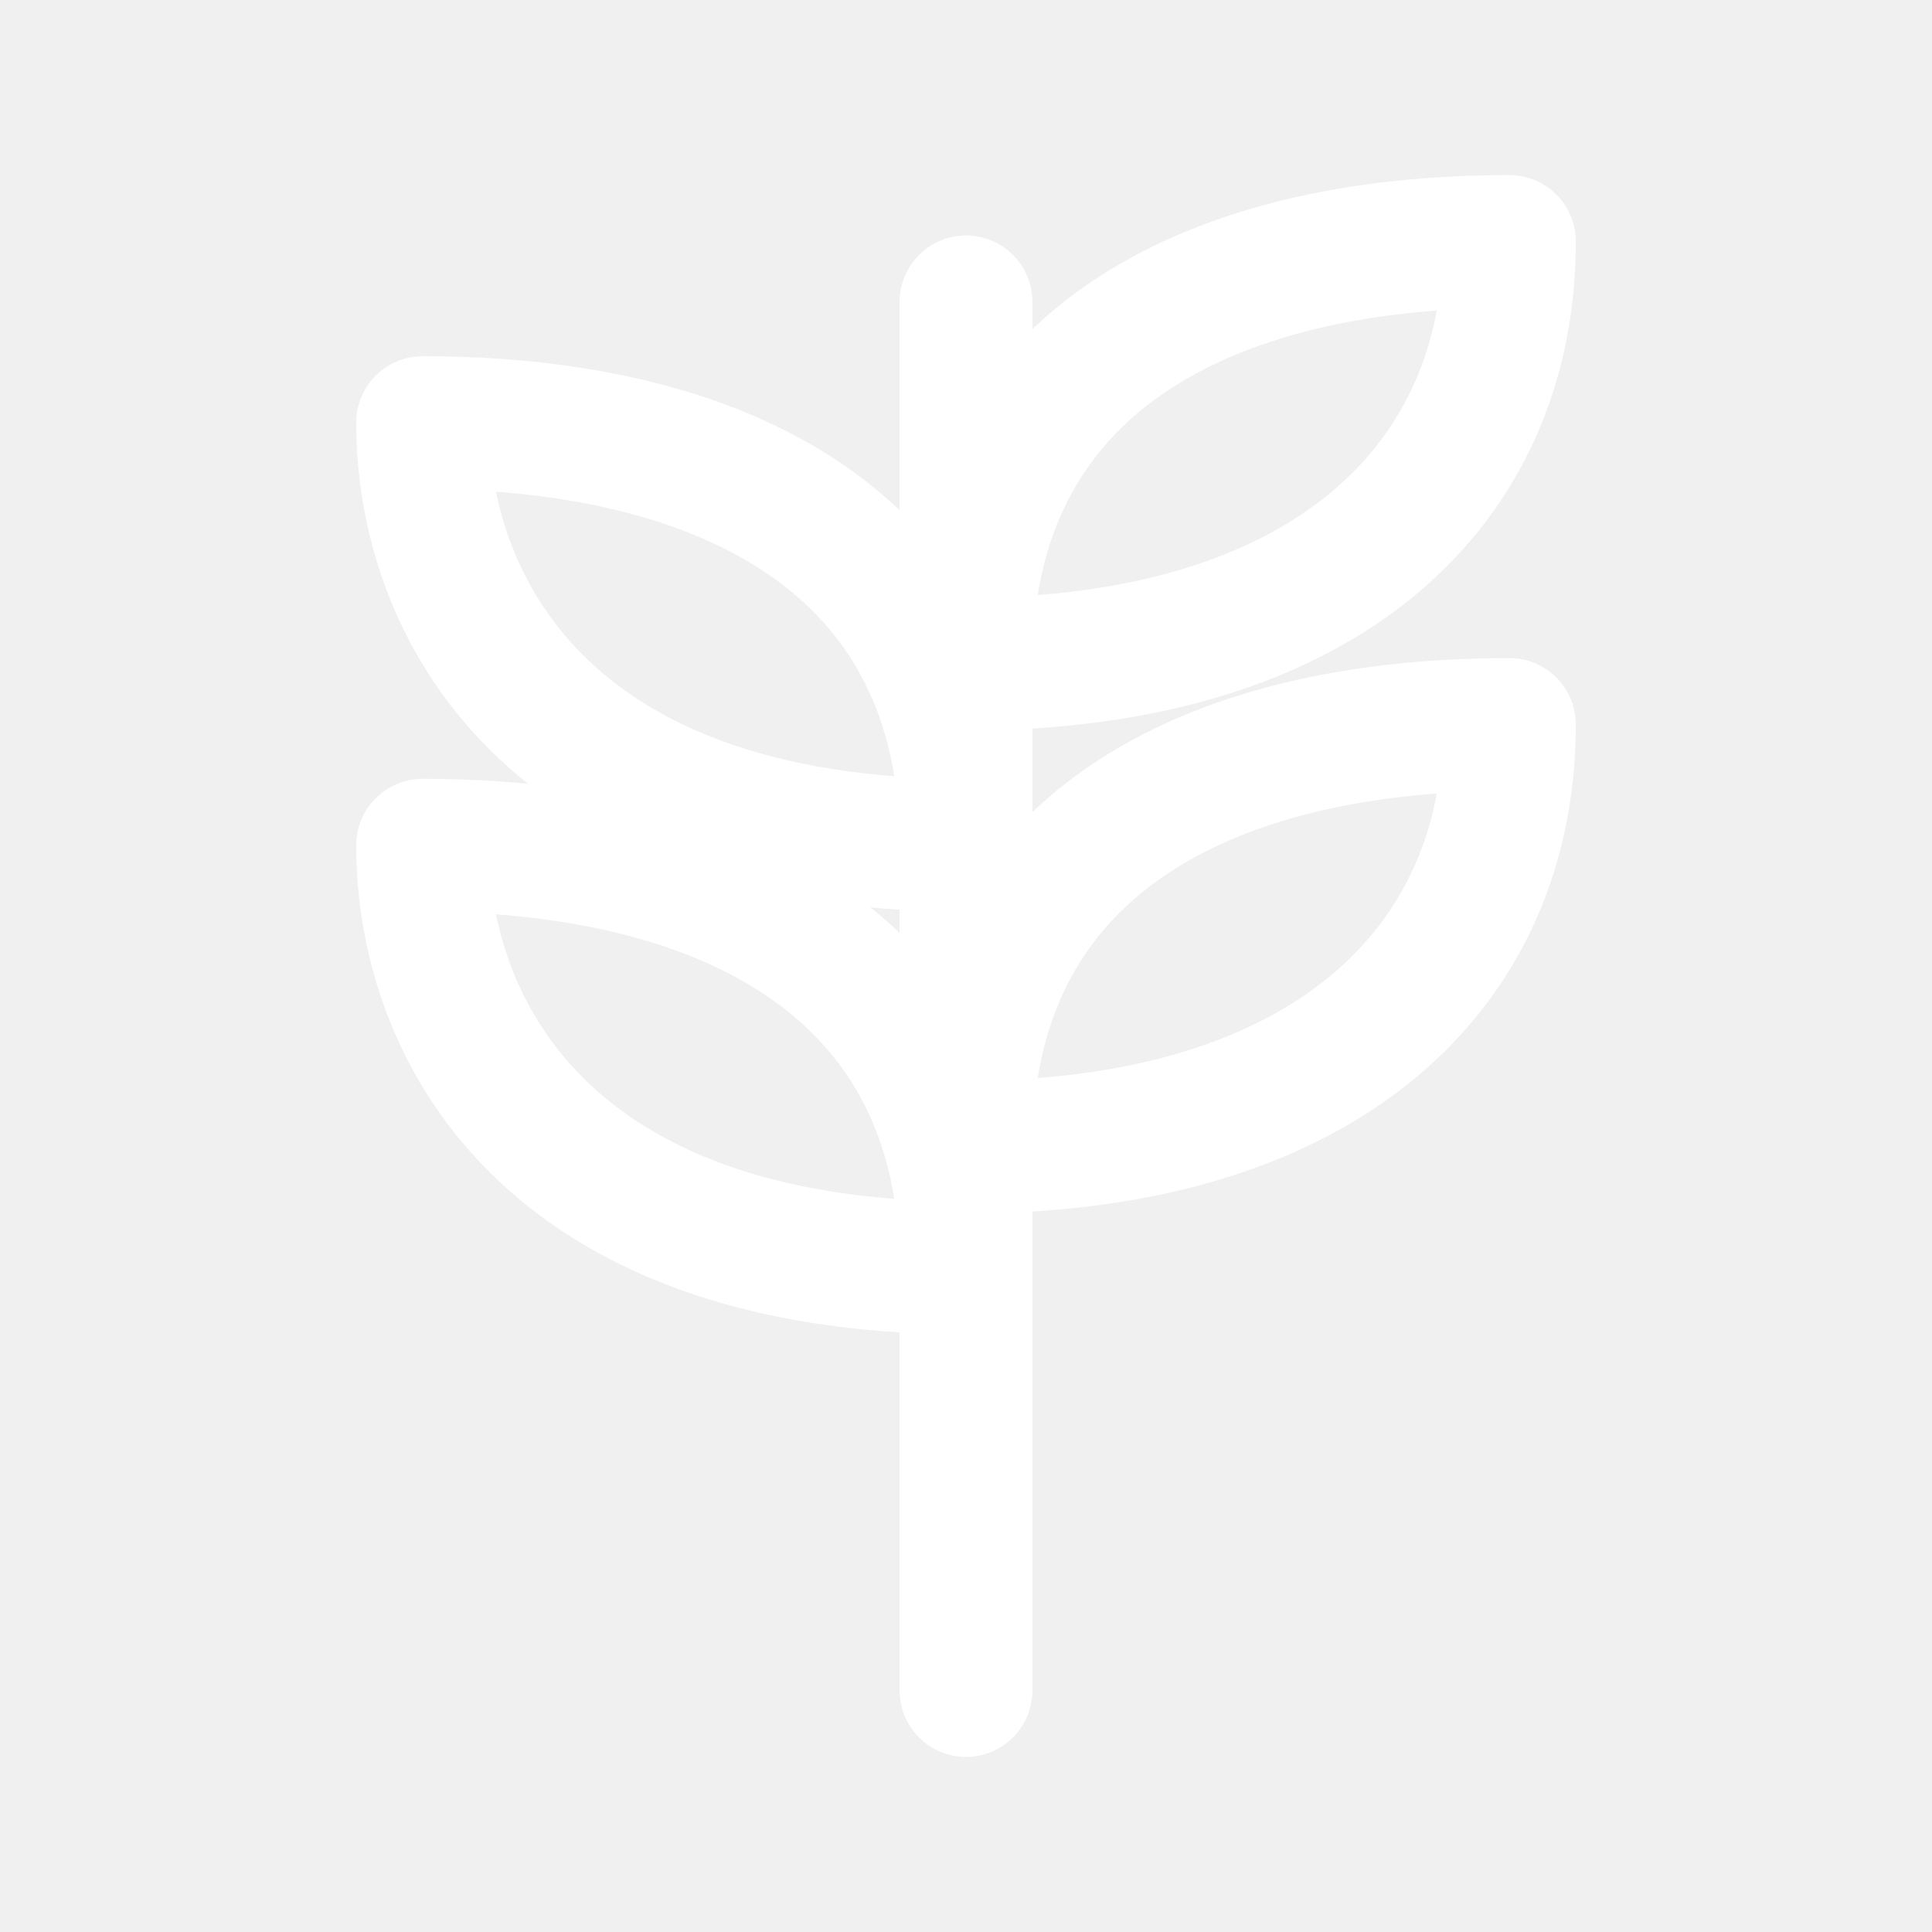
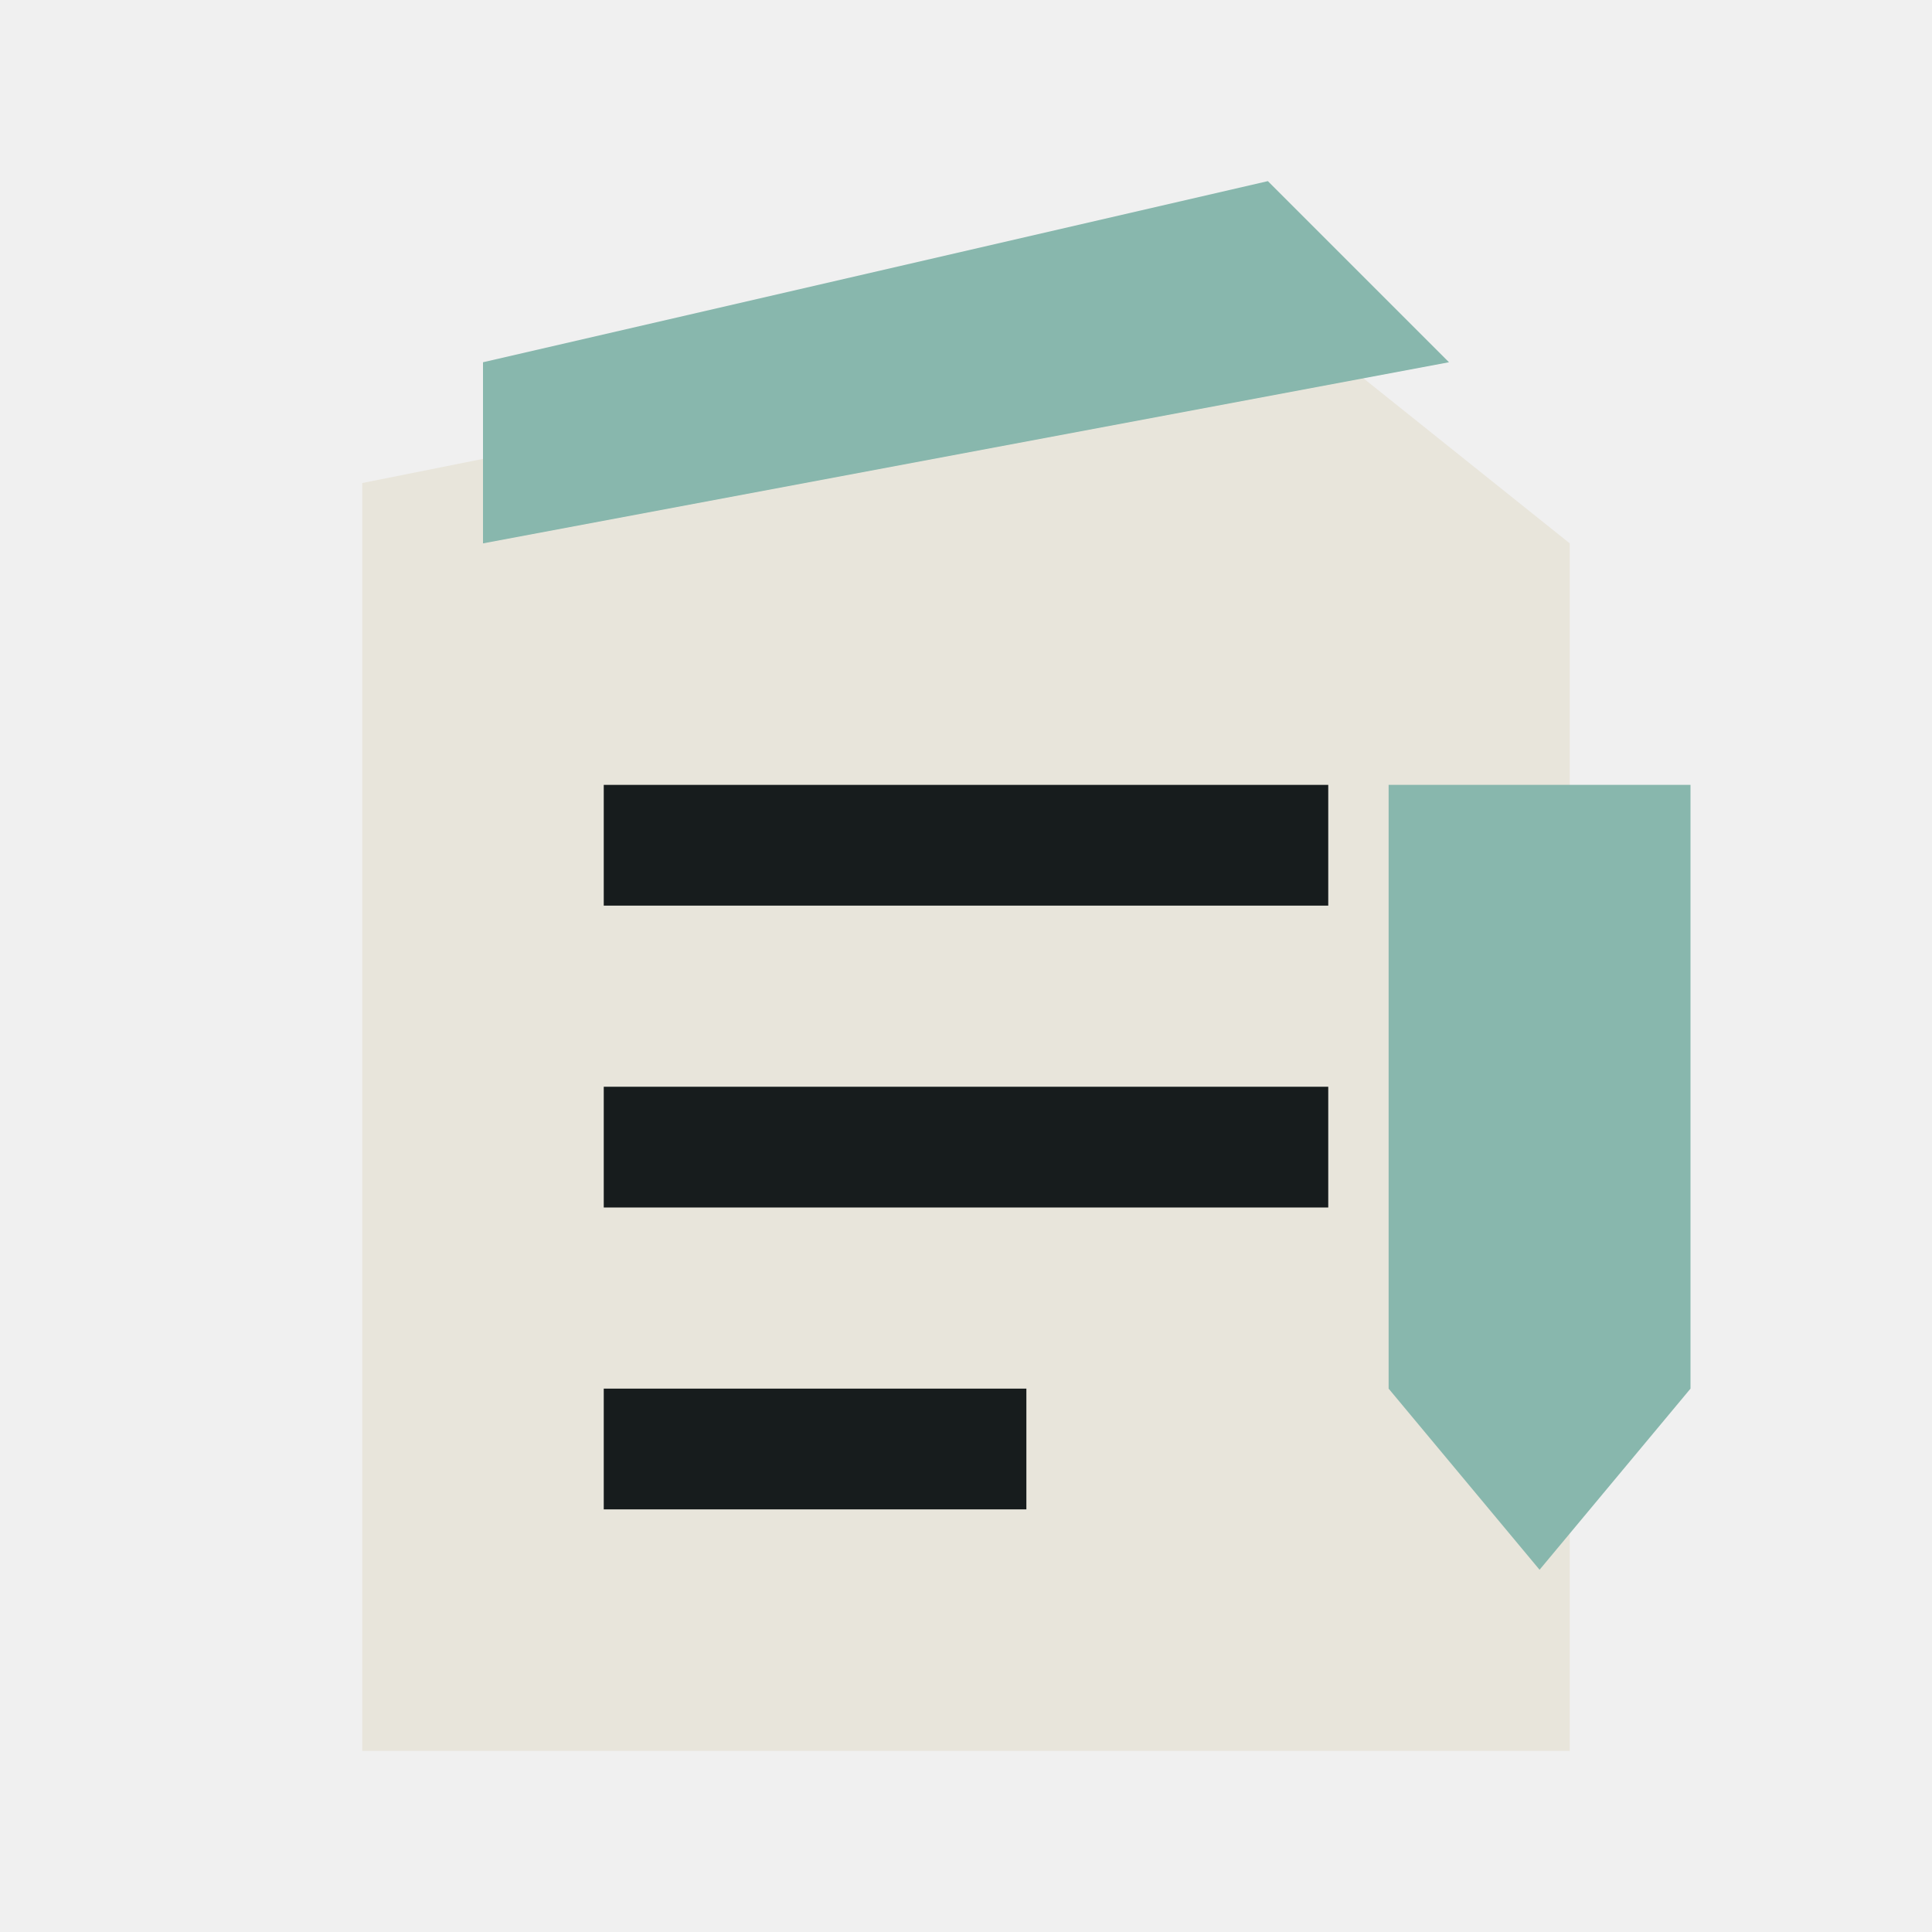
<svg xmlns="http://www.w3.org/2000/svg" width="32" height="32" viewBox="0 0 32 32">
-   <g fill="none" stroke="#ffffff" stroke-width="2.2" stroke-linecap="round" stroke-linejoin="round">
-     <path d="M16 28V5m0 9C9 14 7 10 7 7c5 0 9 2 9 7Zm0 7c-7 0-9-4-9-7 5 0 9 2 9 7Zm0-10c0-5 4-7 9-7 0 4-3 7-9 7Zm0 8c0-5 4-7 9-7 0 4-3 7-9 7Z" />
-   </g>
+   <path d="M6 8l15-3 5 4v20H6z" fill="#e8e5db" />
+   <path d="M8 6l13-3 3 3-16 3z" fill="#88b7ad" />
+   <path d="M11 14h10m-10 5h10m-10 5h5" fill="none" stroke="#171c1d" stroke-width="2" stroke-linecap="square" stroke-linejoin="miter" />
+   <path d="M23 13h5v10l-2.5 3-2.5-3z" fill="#88b7ad" />
</svg>
